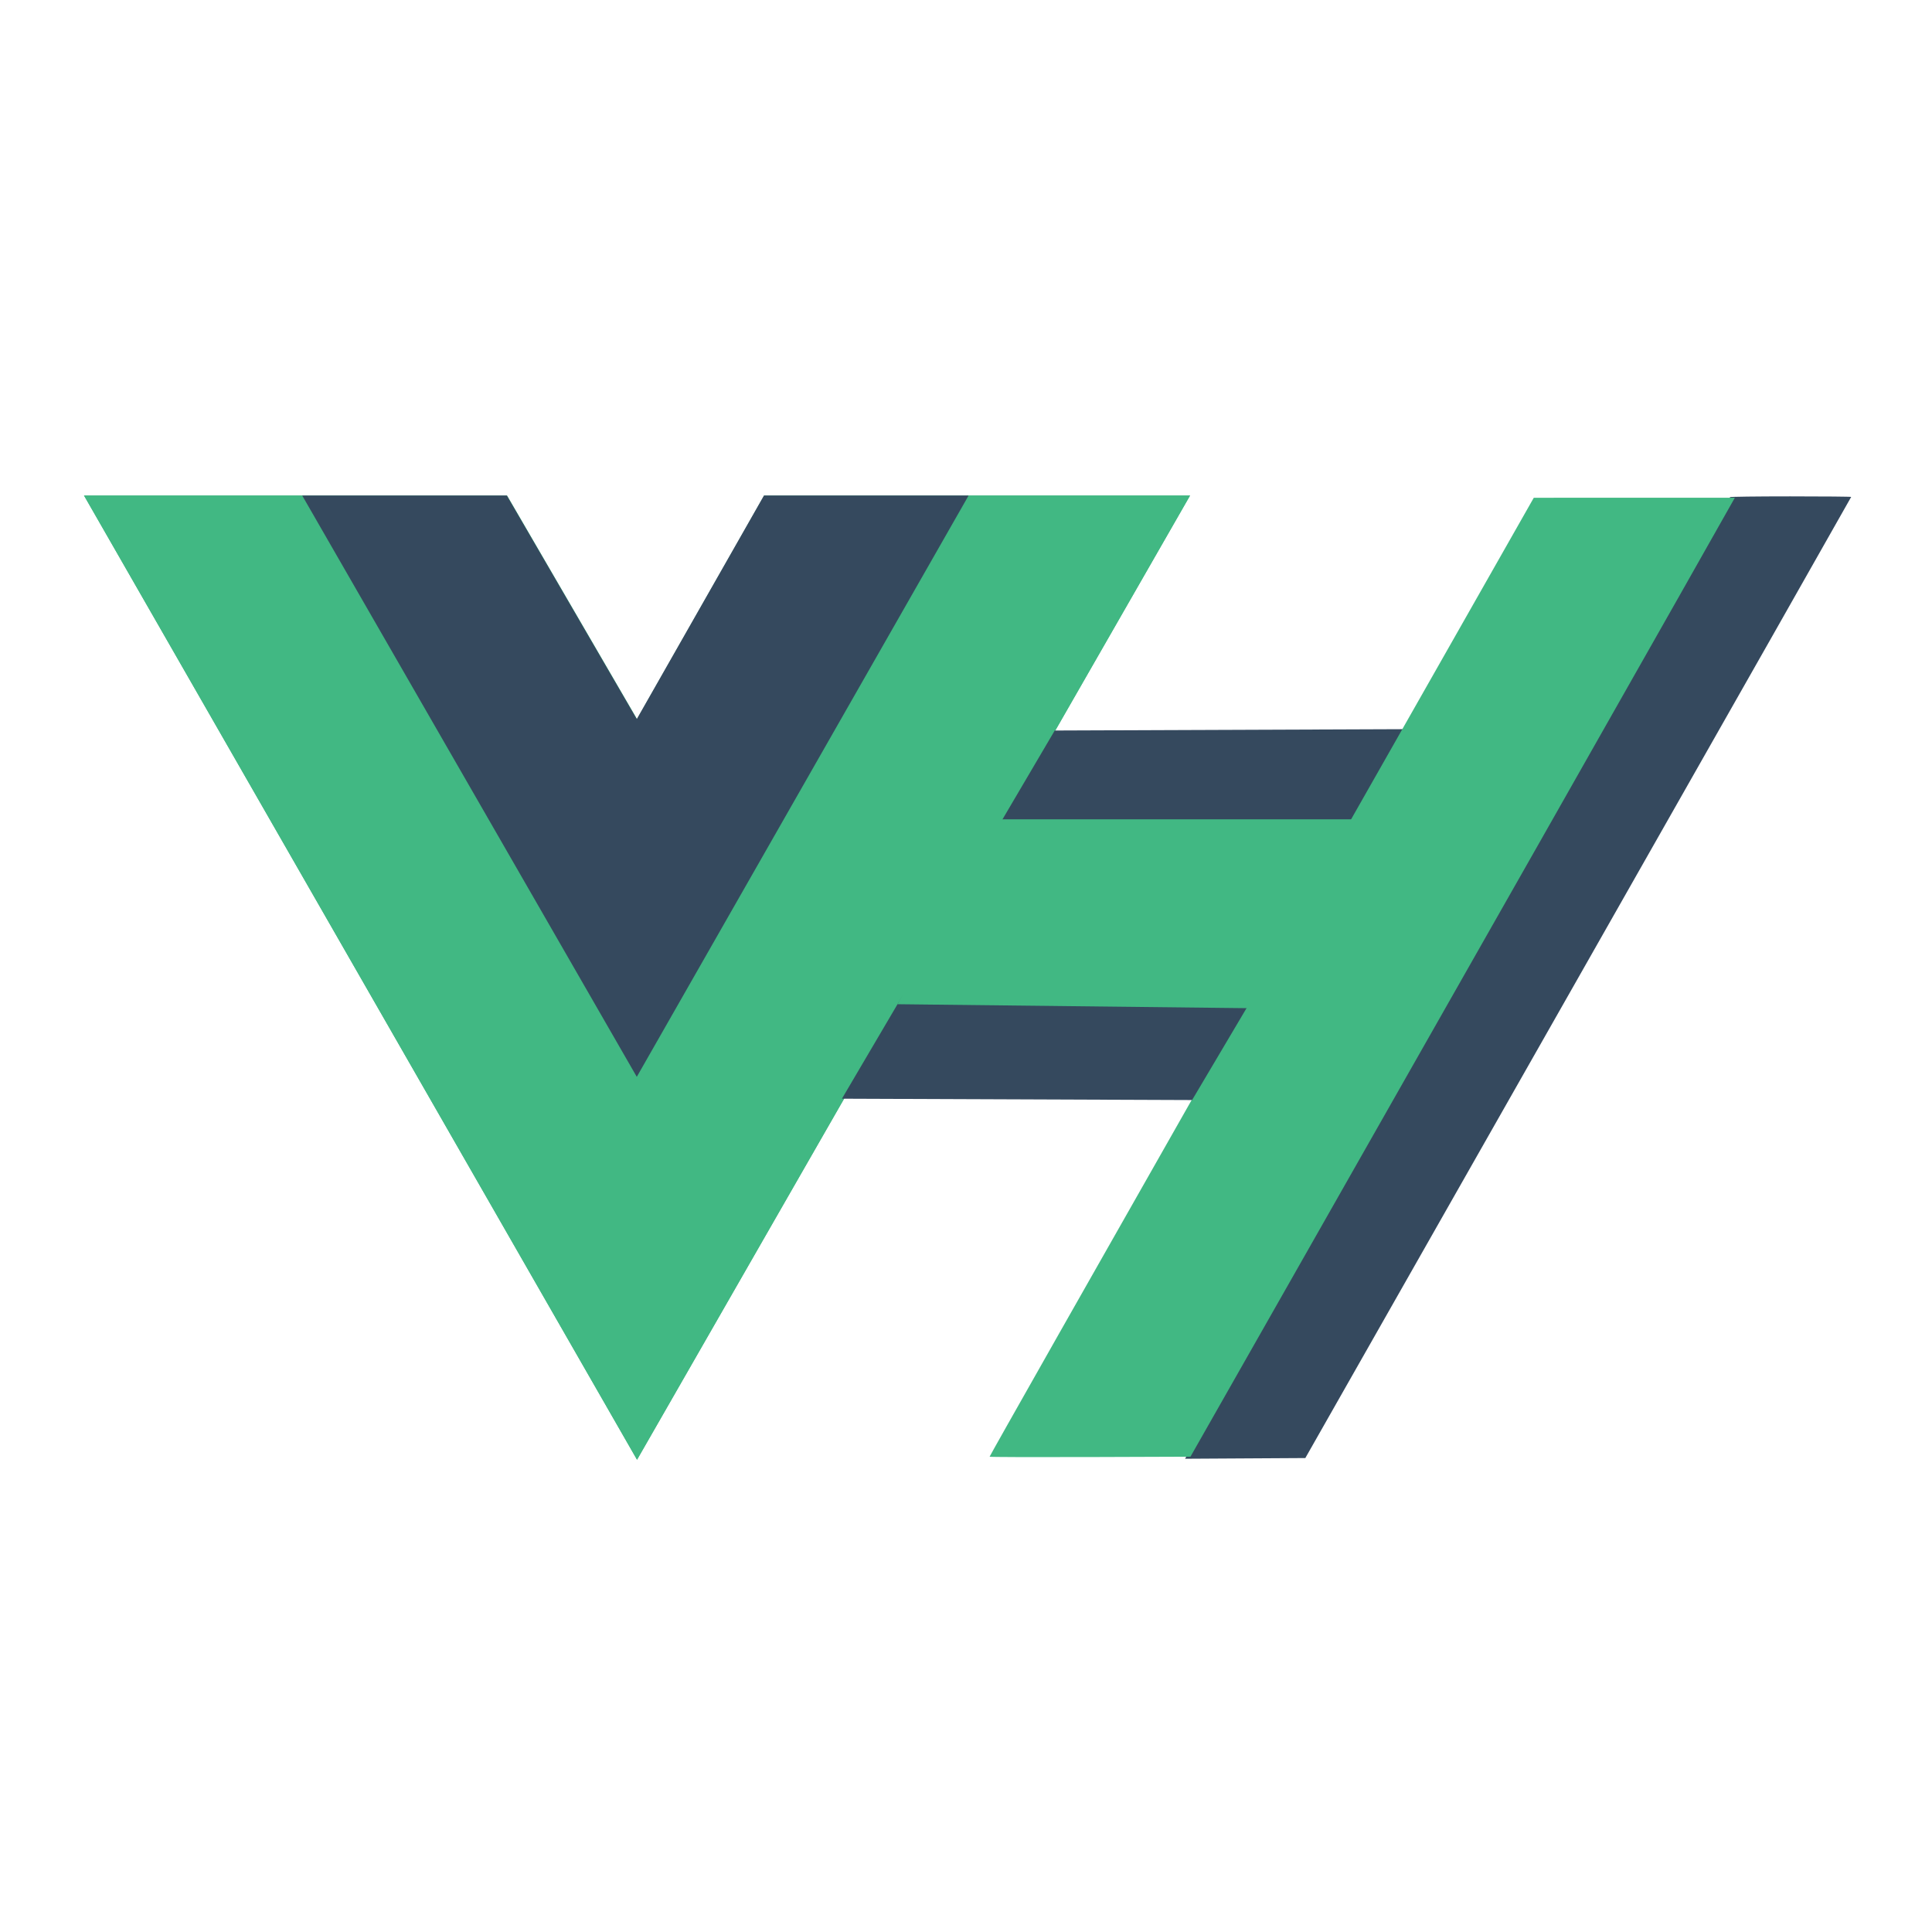
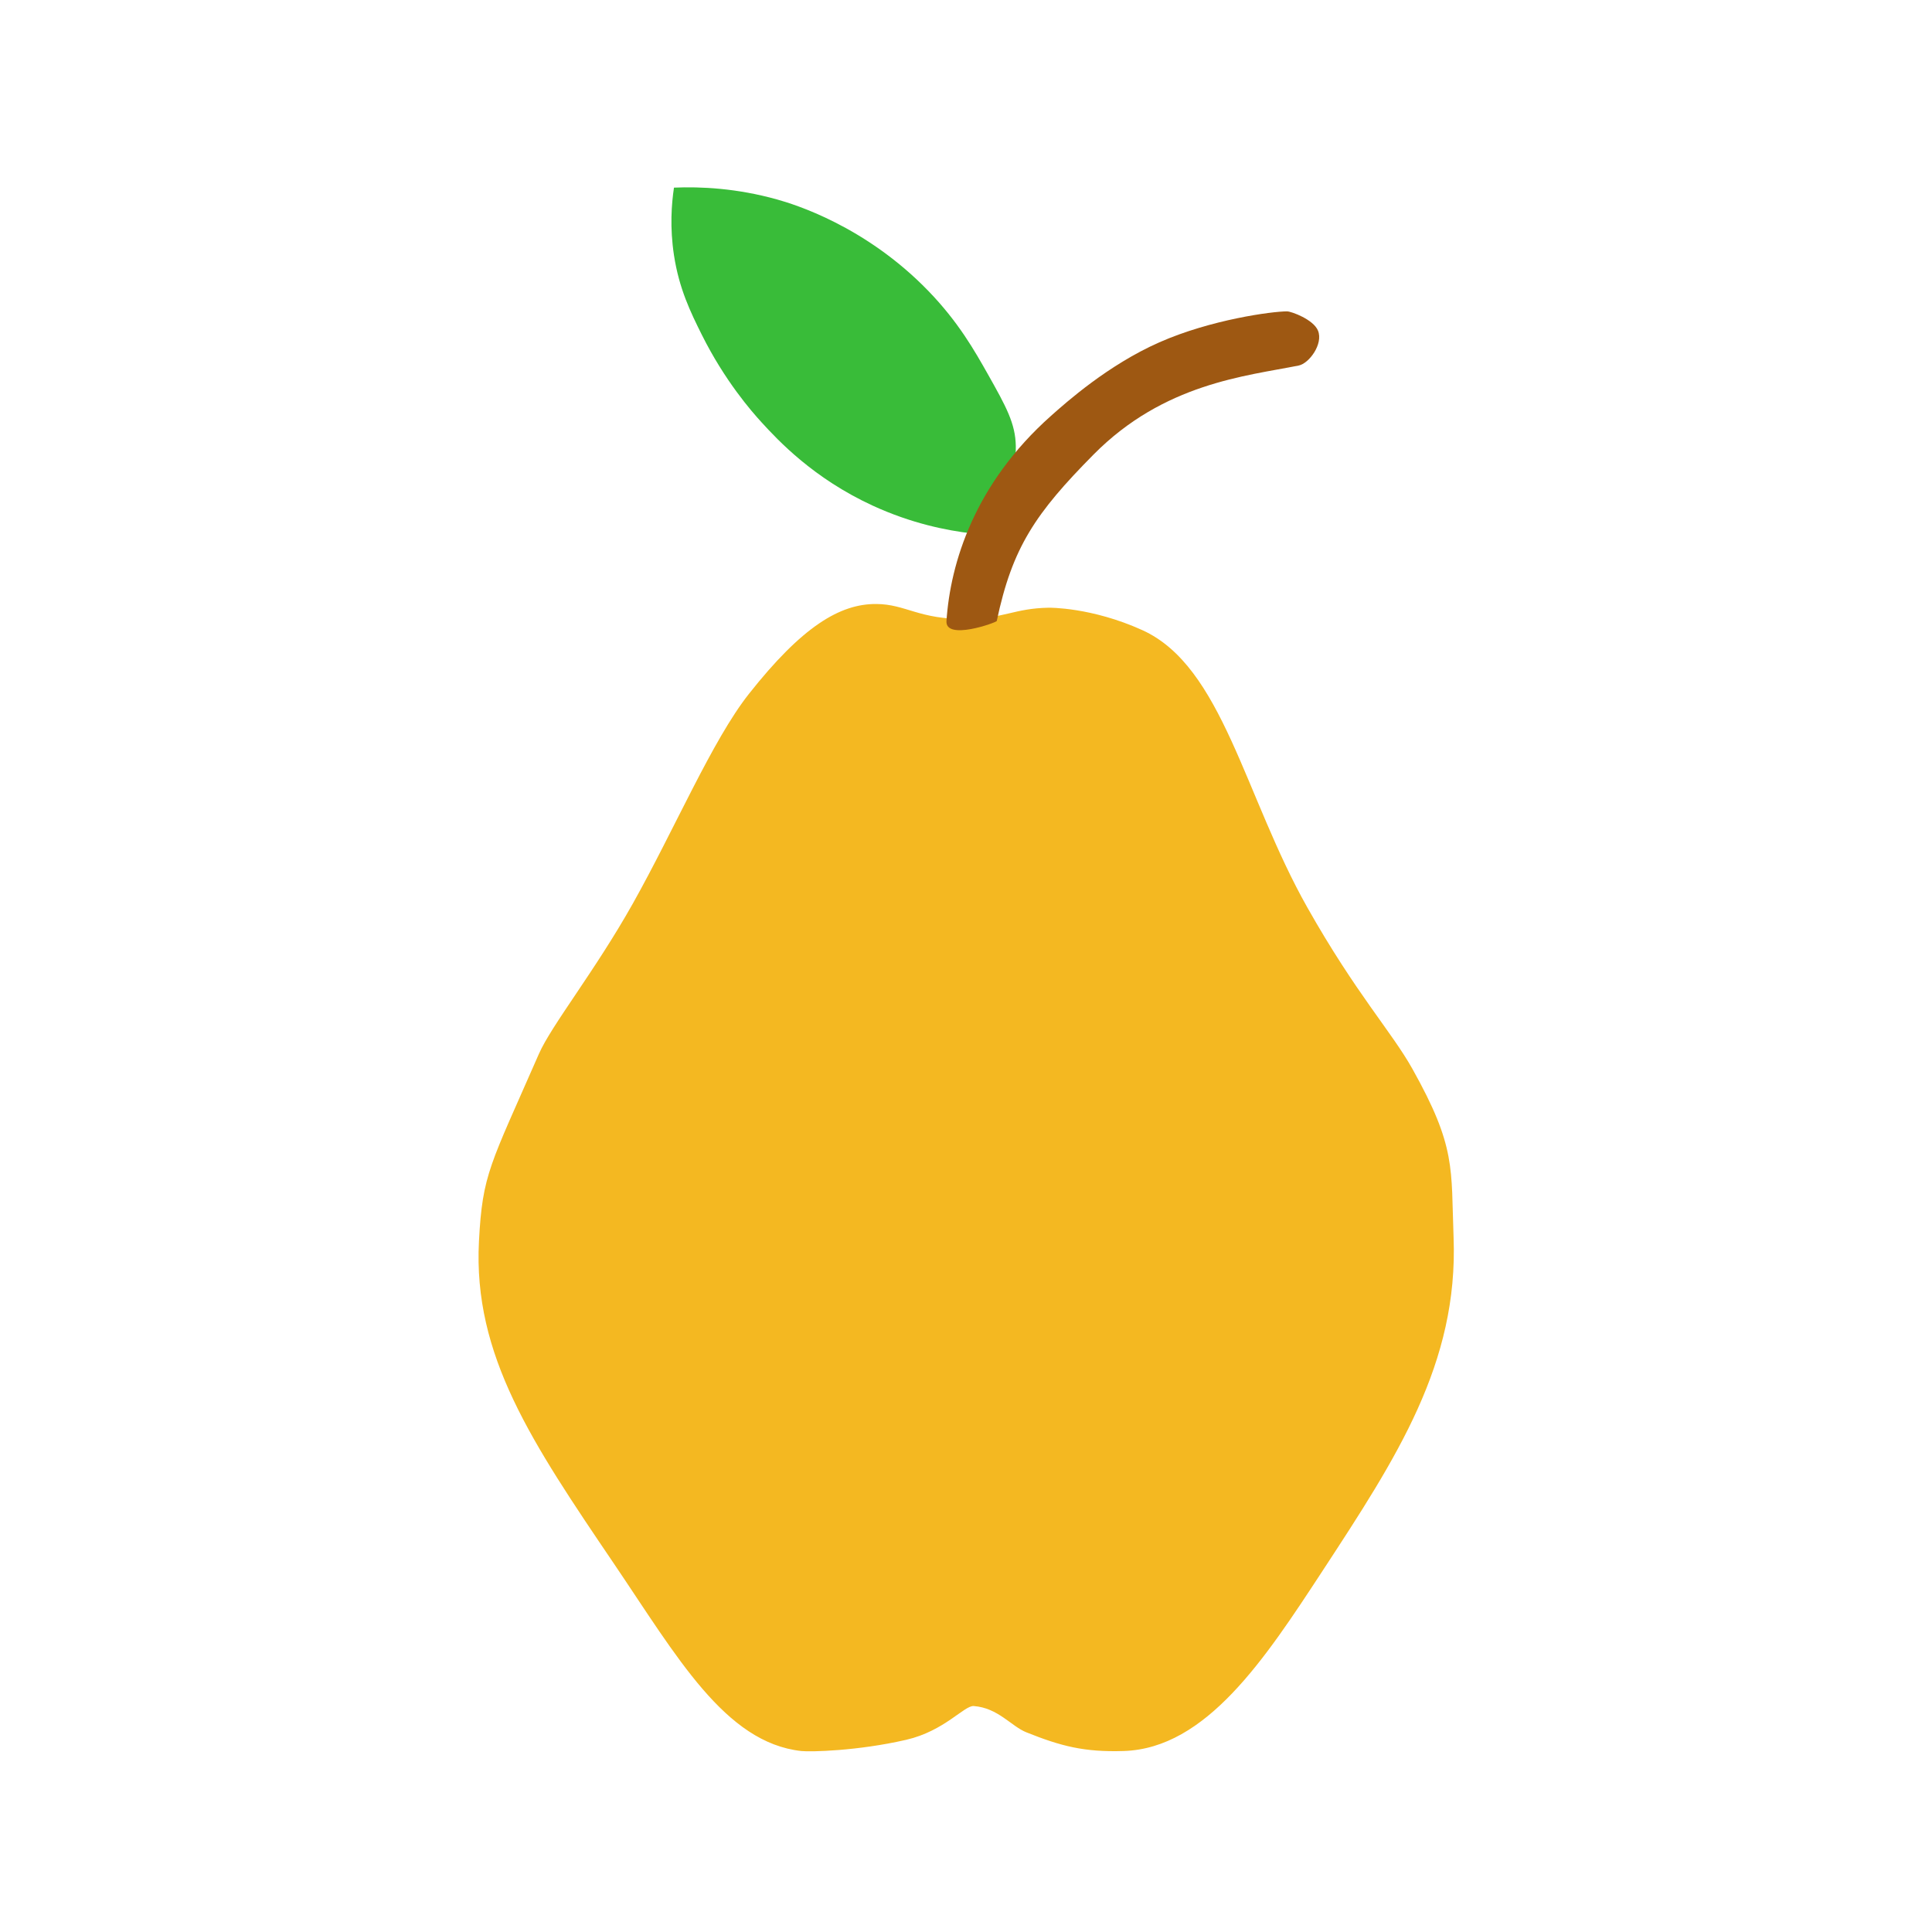
- <svg xmlns="http://www.w3.org/2000/svg" width="1200" height="1200" class="icon" viewBox="0 0 3280.944 2800">
-   <path fill="#41b883" d="M1645.332 601.004h375.675L1081.82 2238.478 142.636 601.004h718.477l220.708 379.704 216.013-379.704z" />
-   <path fill="#41b883" d="M142.636 601.004l939.185 1637.474 939.186-1637.474h-375.675l-563.51 982.484-568.208-982.484z" />
-   <path fill="#35495e" d="M513.188 601.004l568.207 987.23 563.511-987.23h-347.498l-216.013 379.704-220.708-379.704zM1607.792 1311.83l594.678 2.293 187.353-316.325-598.662 2.292zM2198.506 1909.57C2867.436 732.7 2939.502 605.426 2937.874 603.78c-.715-.723 45.303-1.314 102.262-1.314s103.562.428 103.562.951c0 .523-208.57 367.978-463.491 816.567L2216.715 2235.6l-102.1.596-102.102.596z" />
-   <path fill="#41b883" d="M1680.563 2233.328c0-1.34 168.208-298.145 440.375-777.048a4135645.775 4135645.775 0 00337.619-594.19l146.13-257.25 170.746-.04 170.747-.04-5.536 9.741c-3.044 5.358-43.727 77.302-90.407 159.875-85.356 150.992-337.562 595.163-656.602 1156.373l-172 302.559-170.536.588c-93.795.322-170.536.069-170.536-.567z" />
-   <path fill="#35495e" d="M1429.783 1625.351l594.679 2.292 187.353-316.324-598.662 2.292z" />
-   <path fill="#41b883" d="M1524.207 1464.903l608.285 6.877 173.746-320.909h-619.072z" />
+ <svg xmlns="http://www.w3.org/2000/svg" viewBox="0 0 1024 1024">
+   <path fill="#F4B821" d="M512.14 328.07c-25.14.29-31.98-7.84-47.68-7.94-19.31-.13-39.33 11.94-67.55 47.68-19.42 24.59-39.32 71.62-61.59 111.26-20 35.6-43.08 64.43-49.67 79.47-25.96 59.31-29.91 63.48-31.79 99.34-3.17 60.59 28.04 106.66 71.52 170.86 33.44 49.36 58.89 94.89 99.34 99.34 4.71.52 29.8 0 55.63-5.96 20.3-4.69 30.72-18.26 35.77-17.88 12.91.98 19.83 10.7 27.82 13.9 18.39 7.38 30.76 10.6 51.66 9.93 43.78-1.38 74.82-48.81 105.3-95.36 39.44-60.25 72.06-110.09 69.53-176.82-1.39-36.83 1.45-47.83-21.85-89.41-11.07-19.74-29.81-39.74-55.63-85.44-33.39-59.08-44.94-127.73-87.42-147.02-27.09-12.3-49.67-11.92-49.67-11.92-18.4.32-23.39 5.74-43.72 5.97z" />
+   <path fill="#39BC39" d="M357.22 99.45c-1.29 8.57-2.25 21.08 0 35.82 2.72 17.76 8.79 30.19 14.74 42.14 12.19 24.43 26.39 40.64 31.61 46.35 8.9 9.74 27.59 29.79 58.99 44.24 20.46 9.42 39.17 13.17 52.67 14.74 6.77-6.2 23.59-23.32 23.17-46.35-.22-11.94-5.07-20.76-14.74-37.93-7.13-12.63-15.67-27.77-31.6-44.24-33.49-34.63-71.45-46.04-80.05-48.46-21.61-6.06-40.76-6.9-54.79-6.31z" />
+   <path fill="#9E5812" d="M501.65 329.14c2.05-30.77 14.89-72.72 55.39-108.72 8.2-7.29 30.28-26.99 57.44-38.98 27.32-12.06 59.71-16.41 67.69-16.41 2.21 0 14 4.27 16.41 10.25 2.84 7.05-4.71 17.35-10.26 18.46-28.02 5.6-71.34 9.4-108.72 47.18-30.82 31.15-43.08 49.24-51.29 88.21-.17.82-27.37 10.59-26.66.01zm0 0" />
</svg>
